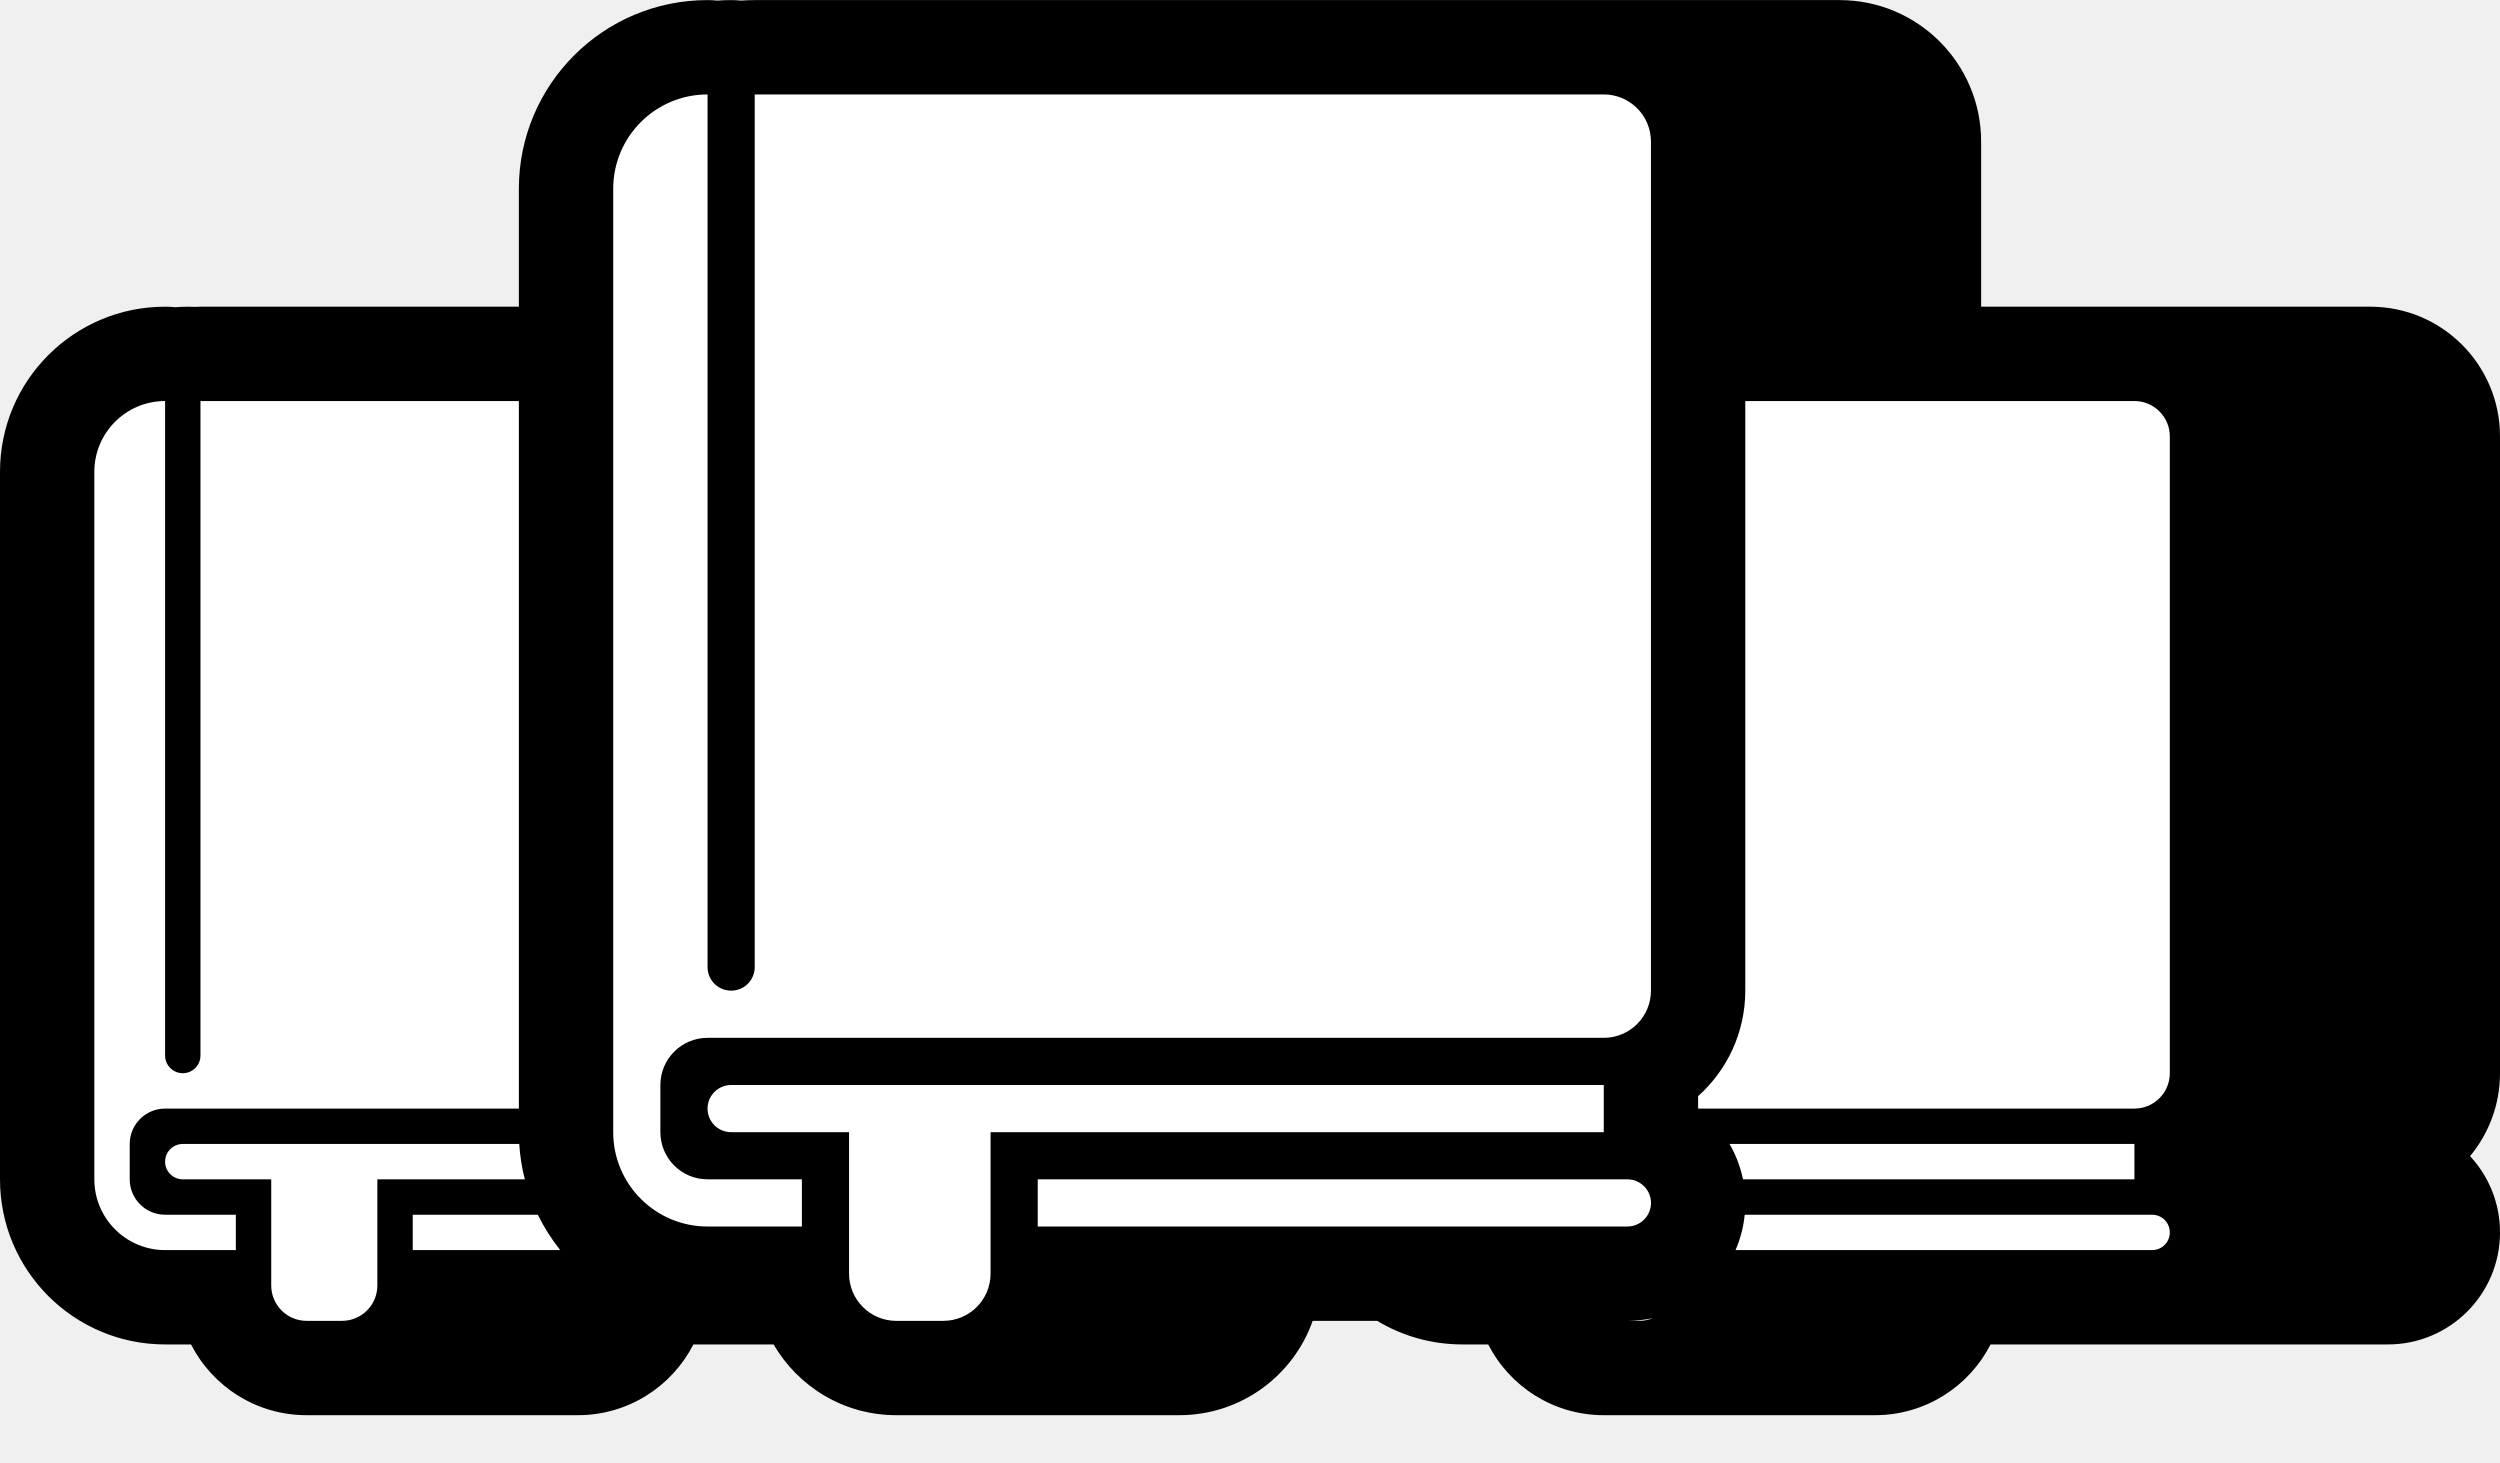
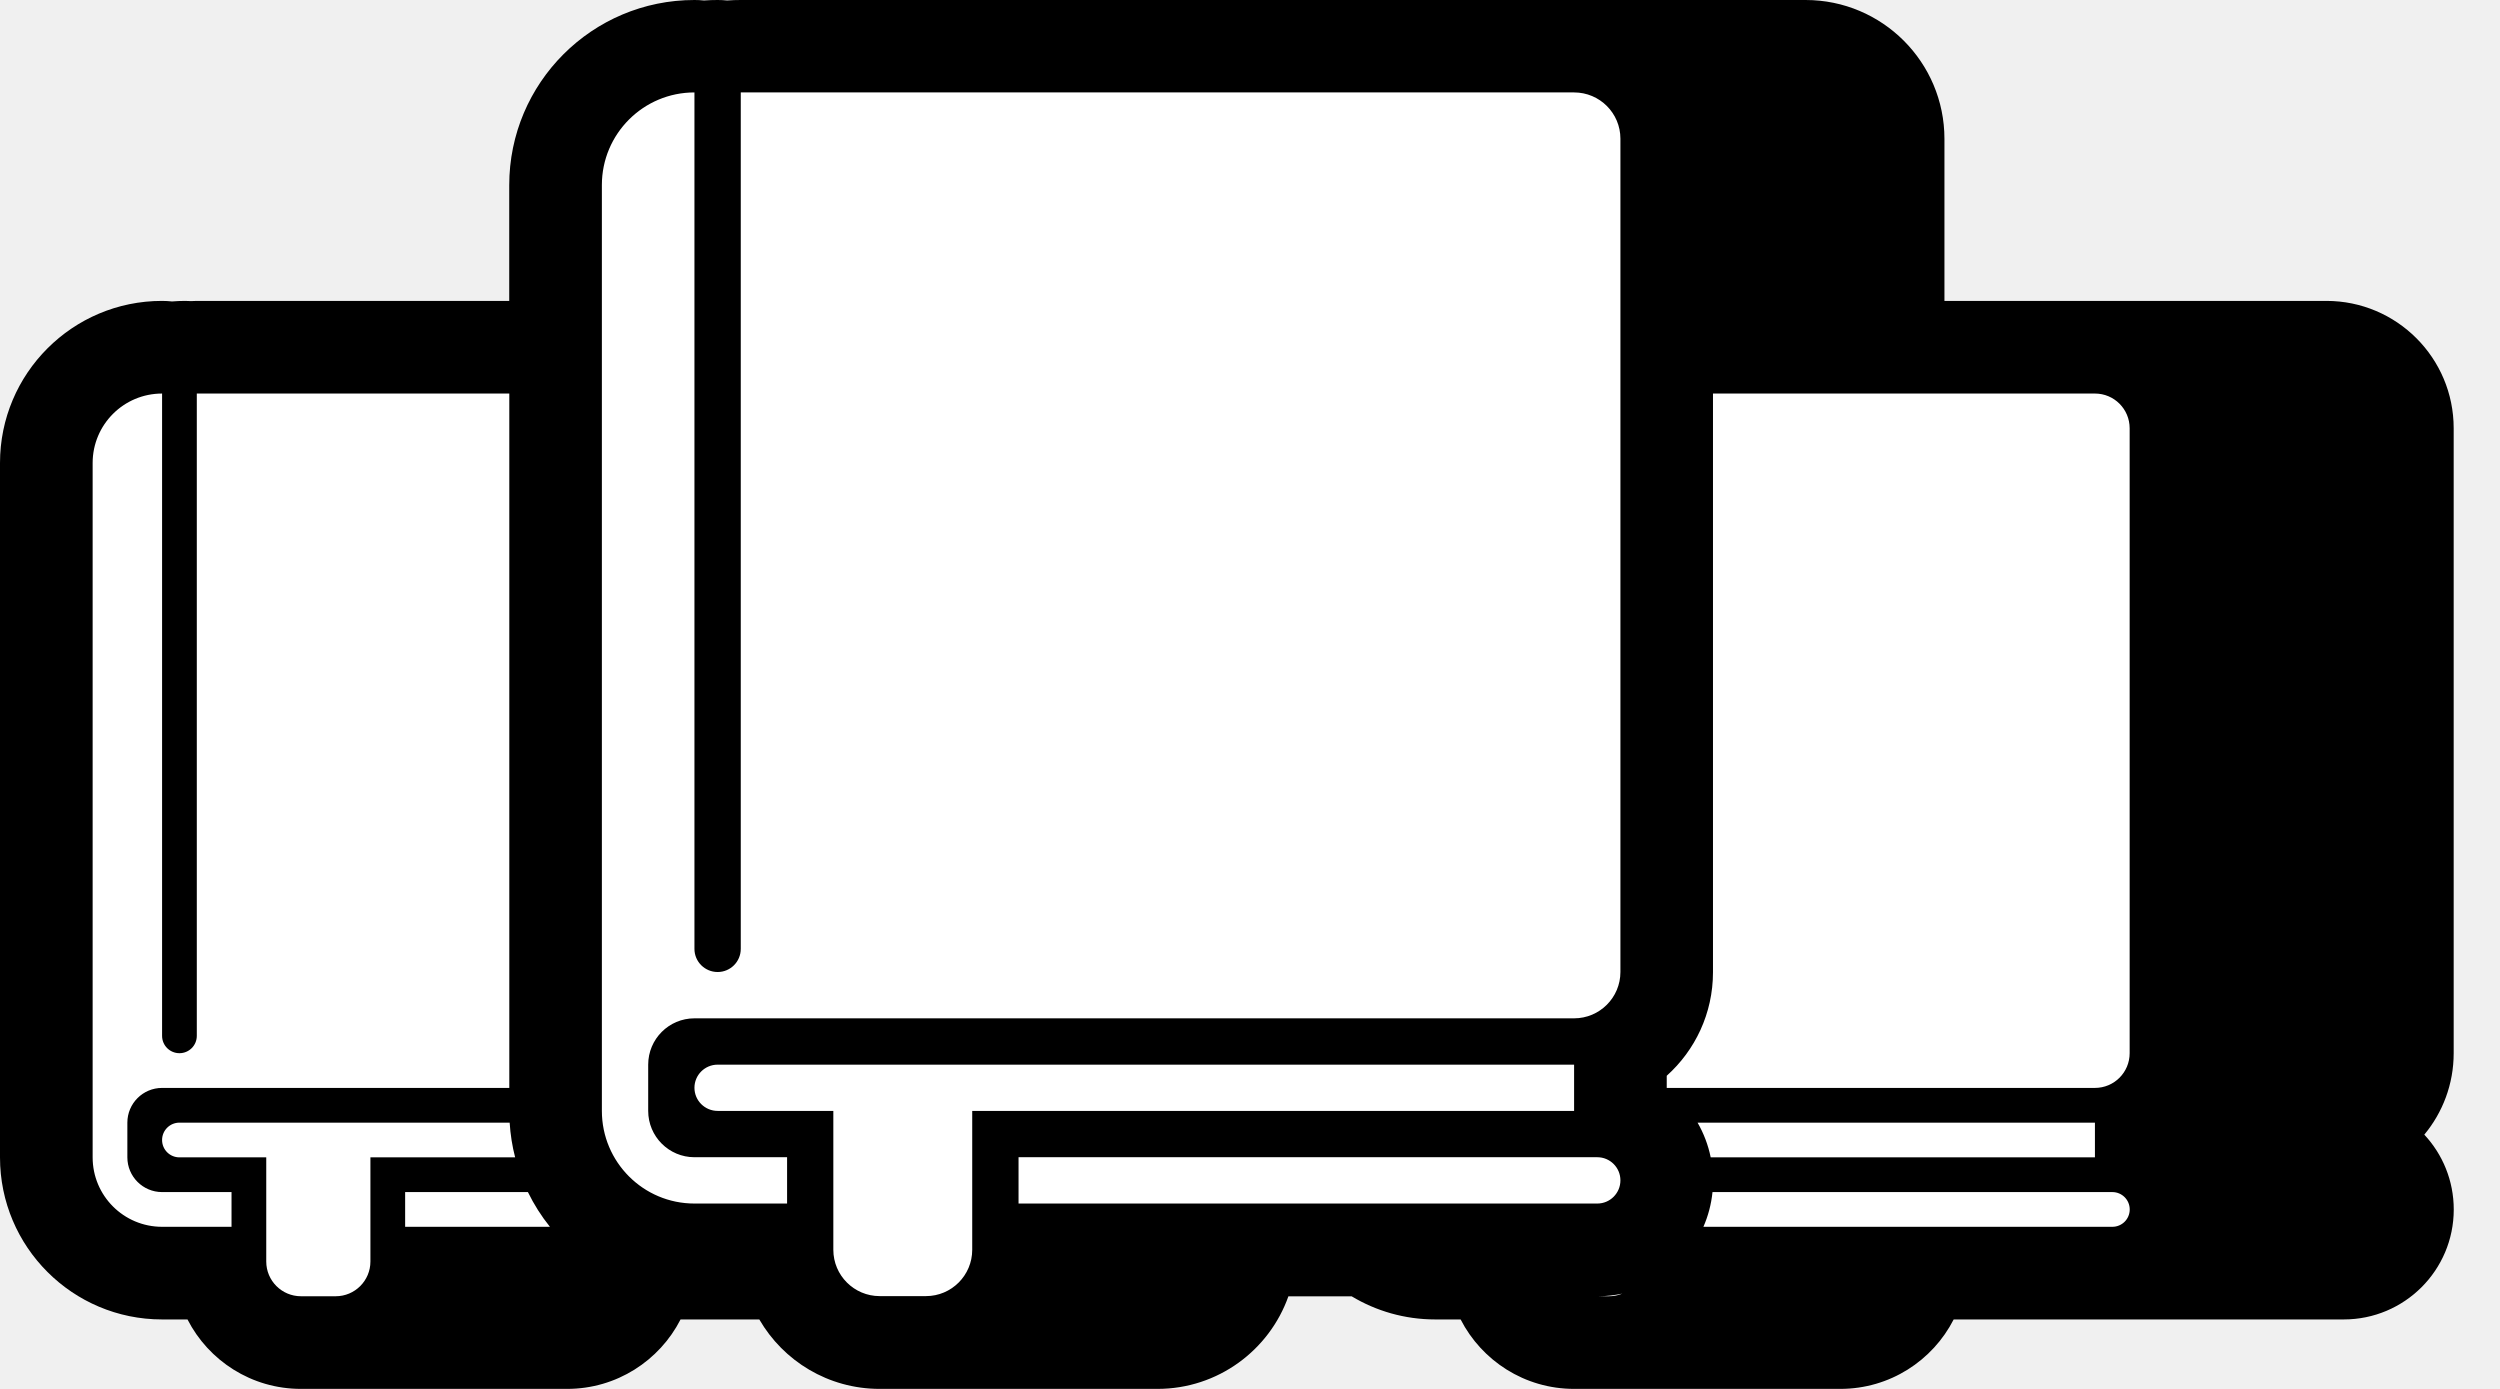
- <svg xmlns="http://www.w3.org/2000/svg" width="53" height="31" viewBox="0 0 53 31" fill="none">
-   <path d="M27.829 28.002C27.418 29.167 26.307 30.002 25 30.002H19C17.89 30.002 16.92 29.398 16.401 28.502H14.7C14.245 29.392 13.319 30.002 12.25 30.002H6.5C5.431 30.002 4.505 29.392 4.05 28.502H3.5C1.567 28.502 0 26.935 0 25.002V10.002C0 8.069 1.567 6.502 3.5 6.502C3.573 6.502 3.644 6.506 3.715 6.513C3.809 6.506 3.904 6.502 4 6.502C4.042 6.502 4.084 6.503 4.125 6.506C4.166 6.503 4.208 6.502 4.25 6.502H11V4.002C11 1.793 12.791 0.002 15 0.002C15.07 0.002 15.139 0.006 15.207 0.013C15.304 0.006 15.401 0.002 15.5 0.002C15.57 0.002 15.639 0.006 15.707 0.013C15.804 0.006 15.901 0.002 16 0.002H39C40.658 0.002 42 1.346 42 3.002V6.502H50.25C51.77 6.502 53 7.734 53 9.252V22.752C53 23.42 52.761 24.033 52.365 24.51C52.759 24.934 53 25.502 53 26.127C53 27.44 51.935 28.502 50.625 28.502H42.2C41.745 29.392 40.819 30.002 39.75 30.002H34C32.931 30.002 32.005 29.392 31.55 28.502H31C30.34 28.502 29.723 28.319 29.196 28.002H27.829Z" fill="black" />
-   <path fill-rule="evenodd" clip-rule="evenodd" d="M34 2.002C34.553 2.002 35 2.45 35 3.002V21.002C35 21.554 34.553 22.002 34 22.002H15C14.448 22.002 14 22.45 14 23.002V24.002C14 24.554 14.448 25.002 15 25.002H17V26.002H15C13.896 26.002 13 25.107 13 24.002V4.002C13 2.897 13.896 2.002 15 2.002V20.502C15 20.779 15.224 21.002 15.5 21.002C15.777 21.002 16 20.779 16 20.502V2.002H34ZM34 24.002H21V27.002C21 27.554 20.552 28.002 20 28.002H19C18.448 28.002 18 27.554 18 27.002V24.002H15.5C15.224 24.002 15 23.779 15 23.502C15 23.226 15.224 23.002 15.5 23.002H34V24.002ZM34.501 25.002C34.776 25.002 35.001 25.226 35.001 25.502C35.001 25.779 34.776 26.002 34.501 26.002H22V25.002H34.501ZM36.001 23.502L36 23.502V23.238C36.614 22.689 37 21.89 37 21.002V8.502H45.25C45.664 8.502 46 8.838 46 9.252V22.752C46 23.166 45.664 23.502 45.25 23.502H36.001ZM34.527 28.002H34.75C34.853 28.002 34.951 27.981 35.041 27.944C34.875 27.98 34.703 28 34.527 28.002ZM36.951 25.002C36.896 24.734 36.799 24.481 36.666 24.252H45.25V25.002H36.951ZM36.793 26.502C36.895 26.268 36.962 26.016 36.988 25.752H45.625C45.832 25.752 46 25.92 46 26.127C46 26.334 45.832 26.502 45.625 26.502H36.793ZM11.877 26.502C11.693 26.271 11.533 26.02 11.402 25.752H8.75V26.502H11.877ZM11.126 25.002C11.064 24.76 11.024 24.509 11.008 24.252H3.875C3.668 24.252 3.5 24.42 3.5 24.627C3.5 24.834 3.668 25.002 3.875 25.002H5.75V27.252C5.75 27.666 6.086 28.002 6.5 28.002H7.25C7.664 28.002 8 27.666 8 27.252V25.002H11.126ZM11 23.502V8.502H4.25V22.377C4.25 22.584 4.082 22.752 3.875 22.752C3.668 22.752 3.5 22.584 3.5 22.377V8.502C2.672 8.502 2 9.174 2 10.002V25.002C2 25.83 2.672 26.502 3.5 26.502H5V25.752H3.5C3.086 25.752 2.75 25.416 2.75 25.002V24.252C2.75 23.838 3.086 23.502 3.5 23.502H11Z" fill="white" />
+ <svg xmlns="http://www.w3.org/2000/svg" width="36" height="20" viewBox="0 0 36 20" fill="none">
+   <path d="M18.553 18.667C18.278 19.443 17.538 20 16.667 20H12.667C11.927 20 11.28 19.598 10.934 19H9.8C9.497 19.593 8.879 20 8.167 20H4.333C3.621 20 3.003 19.593 2.7 19H2.333C1.045 19 0 17.955 0 16.667V6.667C0 5.378 1.045 4.333 2.333 4.333C2.382 4.333 2.43 4.336 2.477 4.341C2.539 4.336 2.603 4.333 2.667 4.333C2.695 4.333 2.722 4.334 2.75 4.336C2.778 4.334 2.805 4.333 2.833 4.333H7.333V2.667C7.333 1.194 8.527 0 10 0C10.047 0 10.093 0.002 10.138 0.007C10.203 0.002 10.268 0 10.333 0C10.38 0 10.426 0.002 10.471 0.007C10.536 0.002 10.601 0 10.667 0H26C27.105 0 28 0.896 28 2V4.333H33.5C34.513 4.333 35.333 5.155 35.333 6.167V15.167C35.333 15.612 35.174 16.021 34.91 16.339C35.173 16.621 35.334 17 35.334 17.417C35.334 18.292 34.624 19 33.75 19H28.133C27.83 19.593 27.213 20 26.5 20H22.667C21.954 20 21.337 19.593 21.033 19H20.667C20.227 19 19.815 18.878 19.464 18.667H18.553Z" fill="black" />
+   <path fill-rule="evenodd" clip-rule="evenodd" d="M22.667 1.331C23.035 1.331 23.334 1.629 23.334 1.997V13.997C23.334 14.365 23.035 14.664 22.667 14.664H10C9.632 14.664 9.334 14.963 9.334 15.331V15.997C9.334 16.365 9.632 16.664 10 16.664H11.334V17.331H10C9.264 17.331 8.667 16.734 8.667 15.997V2.664C8.667 1.928 9.264 1.331 10 1.331V13.664C10 13.848 10.15 13.997 10.334 13.997C10.518 13.997 10.667 13.848 10.667 13.664V1.331H22.667ZM22.667 15.997H14V17.997C14 18.365 13.702 18.664 13.334 18.664H12.667C12.299 18.664 12 18.365 12 17.997V15.997H10.334C10.15 15.997 10 15.848 10 15.664C10 15.48 10.15 15.331 10.334 15.331H22.667V15.997ZM23.001 16.664C23.185 16.664 23.334 16.813 23.334 16.997C23.334 17.182 23.185 17.331 23.001 17.331H14.667V16.664H23.001ZM24.001 15.666L24.001 15.666V15.491C24.41 15.124 24.667 14.592 24.667 14V5.667H30.167C30.444 5.667 30.667 5.891 30.667 6.167V15.166C30.667 15.442 30.444 15.666 30.167 15.666H24.001ZM23.018 18.666H23.167C23.236 18.666 23.302 18.653 23.361 18.628C23.251 18.652 23.136 18.665 23.018 18.666ZM24.634 16.666C24.598 16.488 24.533 16.319 24.445 16.166H30.167V16.666H24.634ZM24.529 17.666C24.597 17.511 24.642 17.343 24.66 17.166H30.418C30.556 17.166 30.668 17.278 30.668 17.416C30.668 17.555 30.556 17.666 30.418 17.666H24.529ZM7.919 17.666C7.796 17.513 7.689 17.345 7.602 17.166H5.834V17.666H7.919ZM7.418 16.666C7.376 16.505 7.35 16.338 7.339 16.166H2.584C2.446 16.166 2.334 16.278 2.334 16.416C2.334 16.555 2.446 16.666 2.584 16.666H3.834V18.166C3.834 18.442 4.058 18.666 4.334 18.666H4.834C5.11 18.666 5.334 18.442 5.334 18.166V16.666H7.418ZM7.334 15.666V5.667H2.834V14.916C2.834 15.055 2.722 15.166 2.584 15.166C2.446 15.166 2.334 15.055 2.334 14.916V5.667C1.782 5.667 1.334 6.114 1.334 6.667V16.666C1.334 17.219 1.782 17.666 2.334 17.666H3.334V17.166H2.334C2.058 17.166 1.834 16.942 1.834 16.666V16.166C1.834 15.89 2.058 15.666 2.334 15.666H7.334Z" fill="white" />
</svg>
